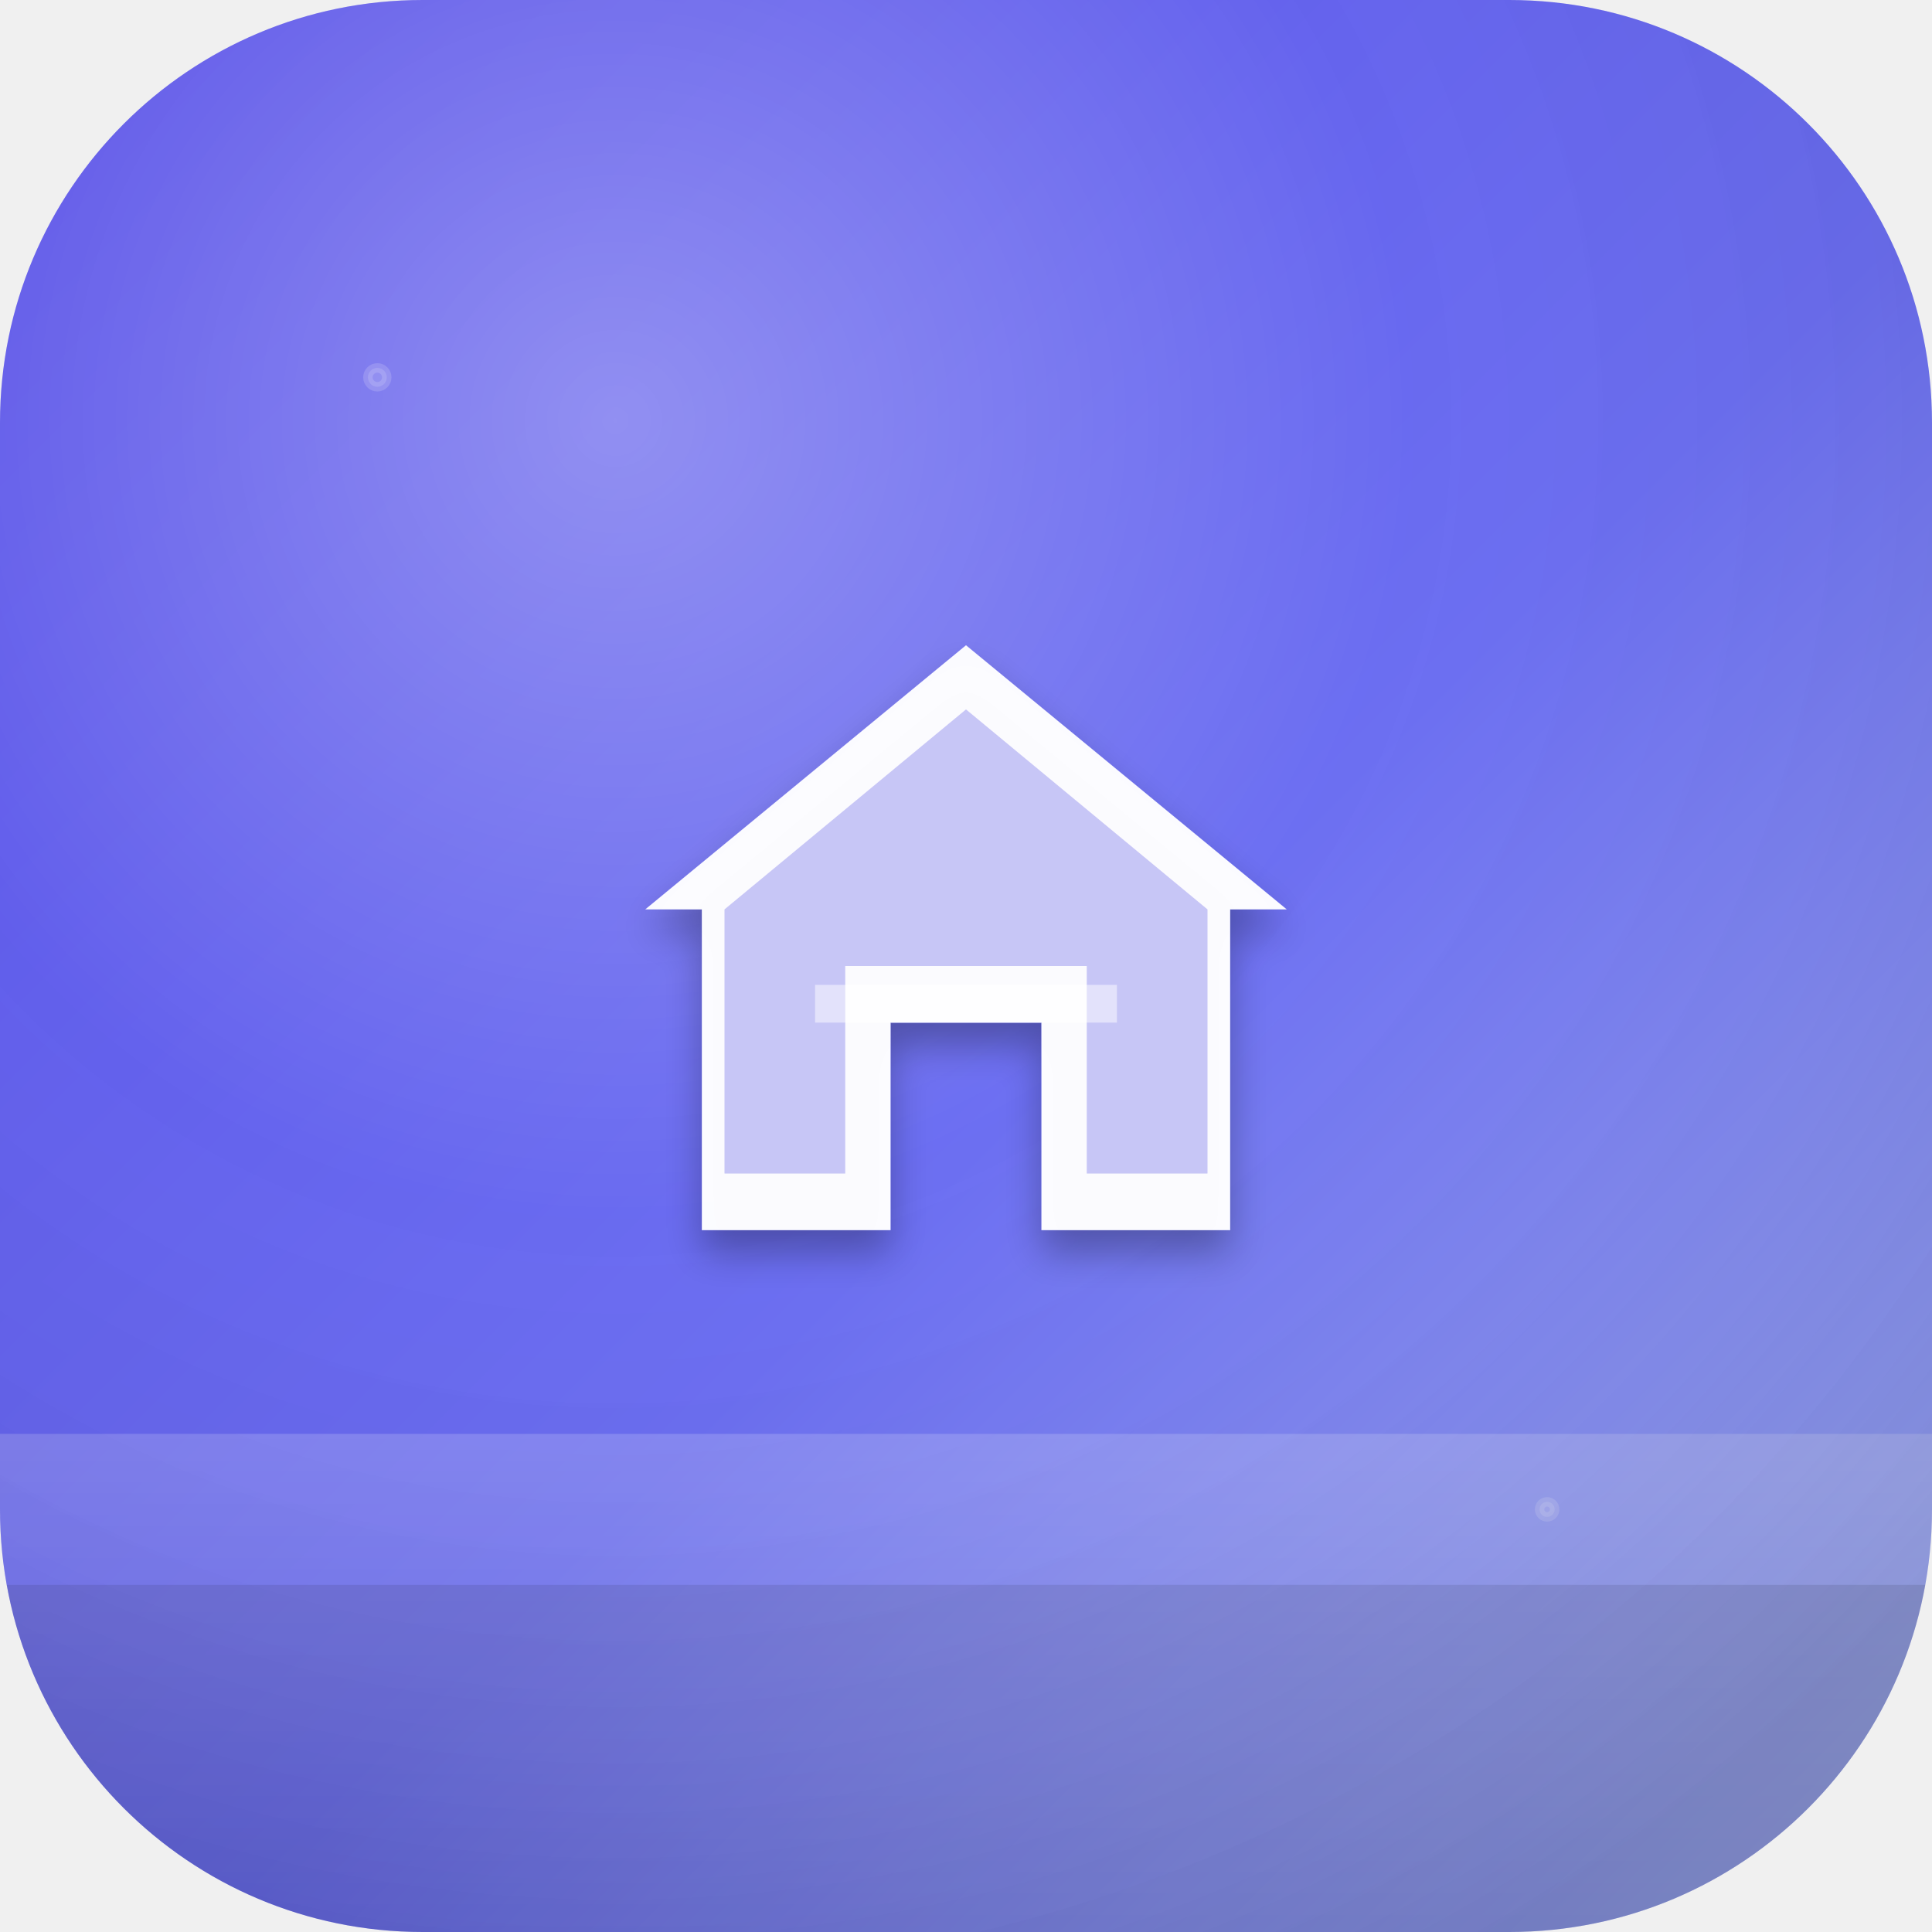
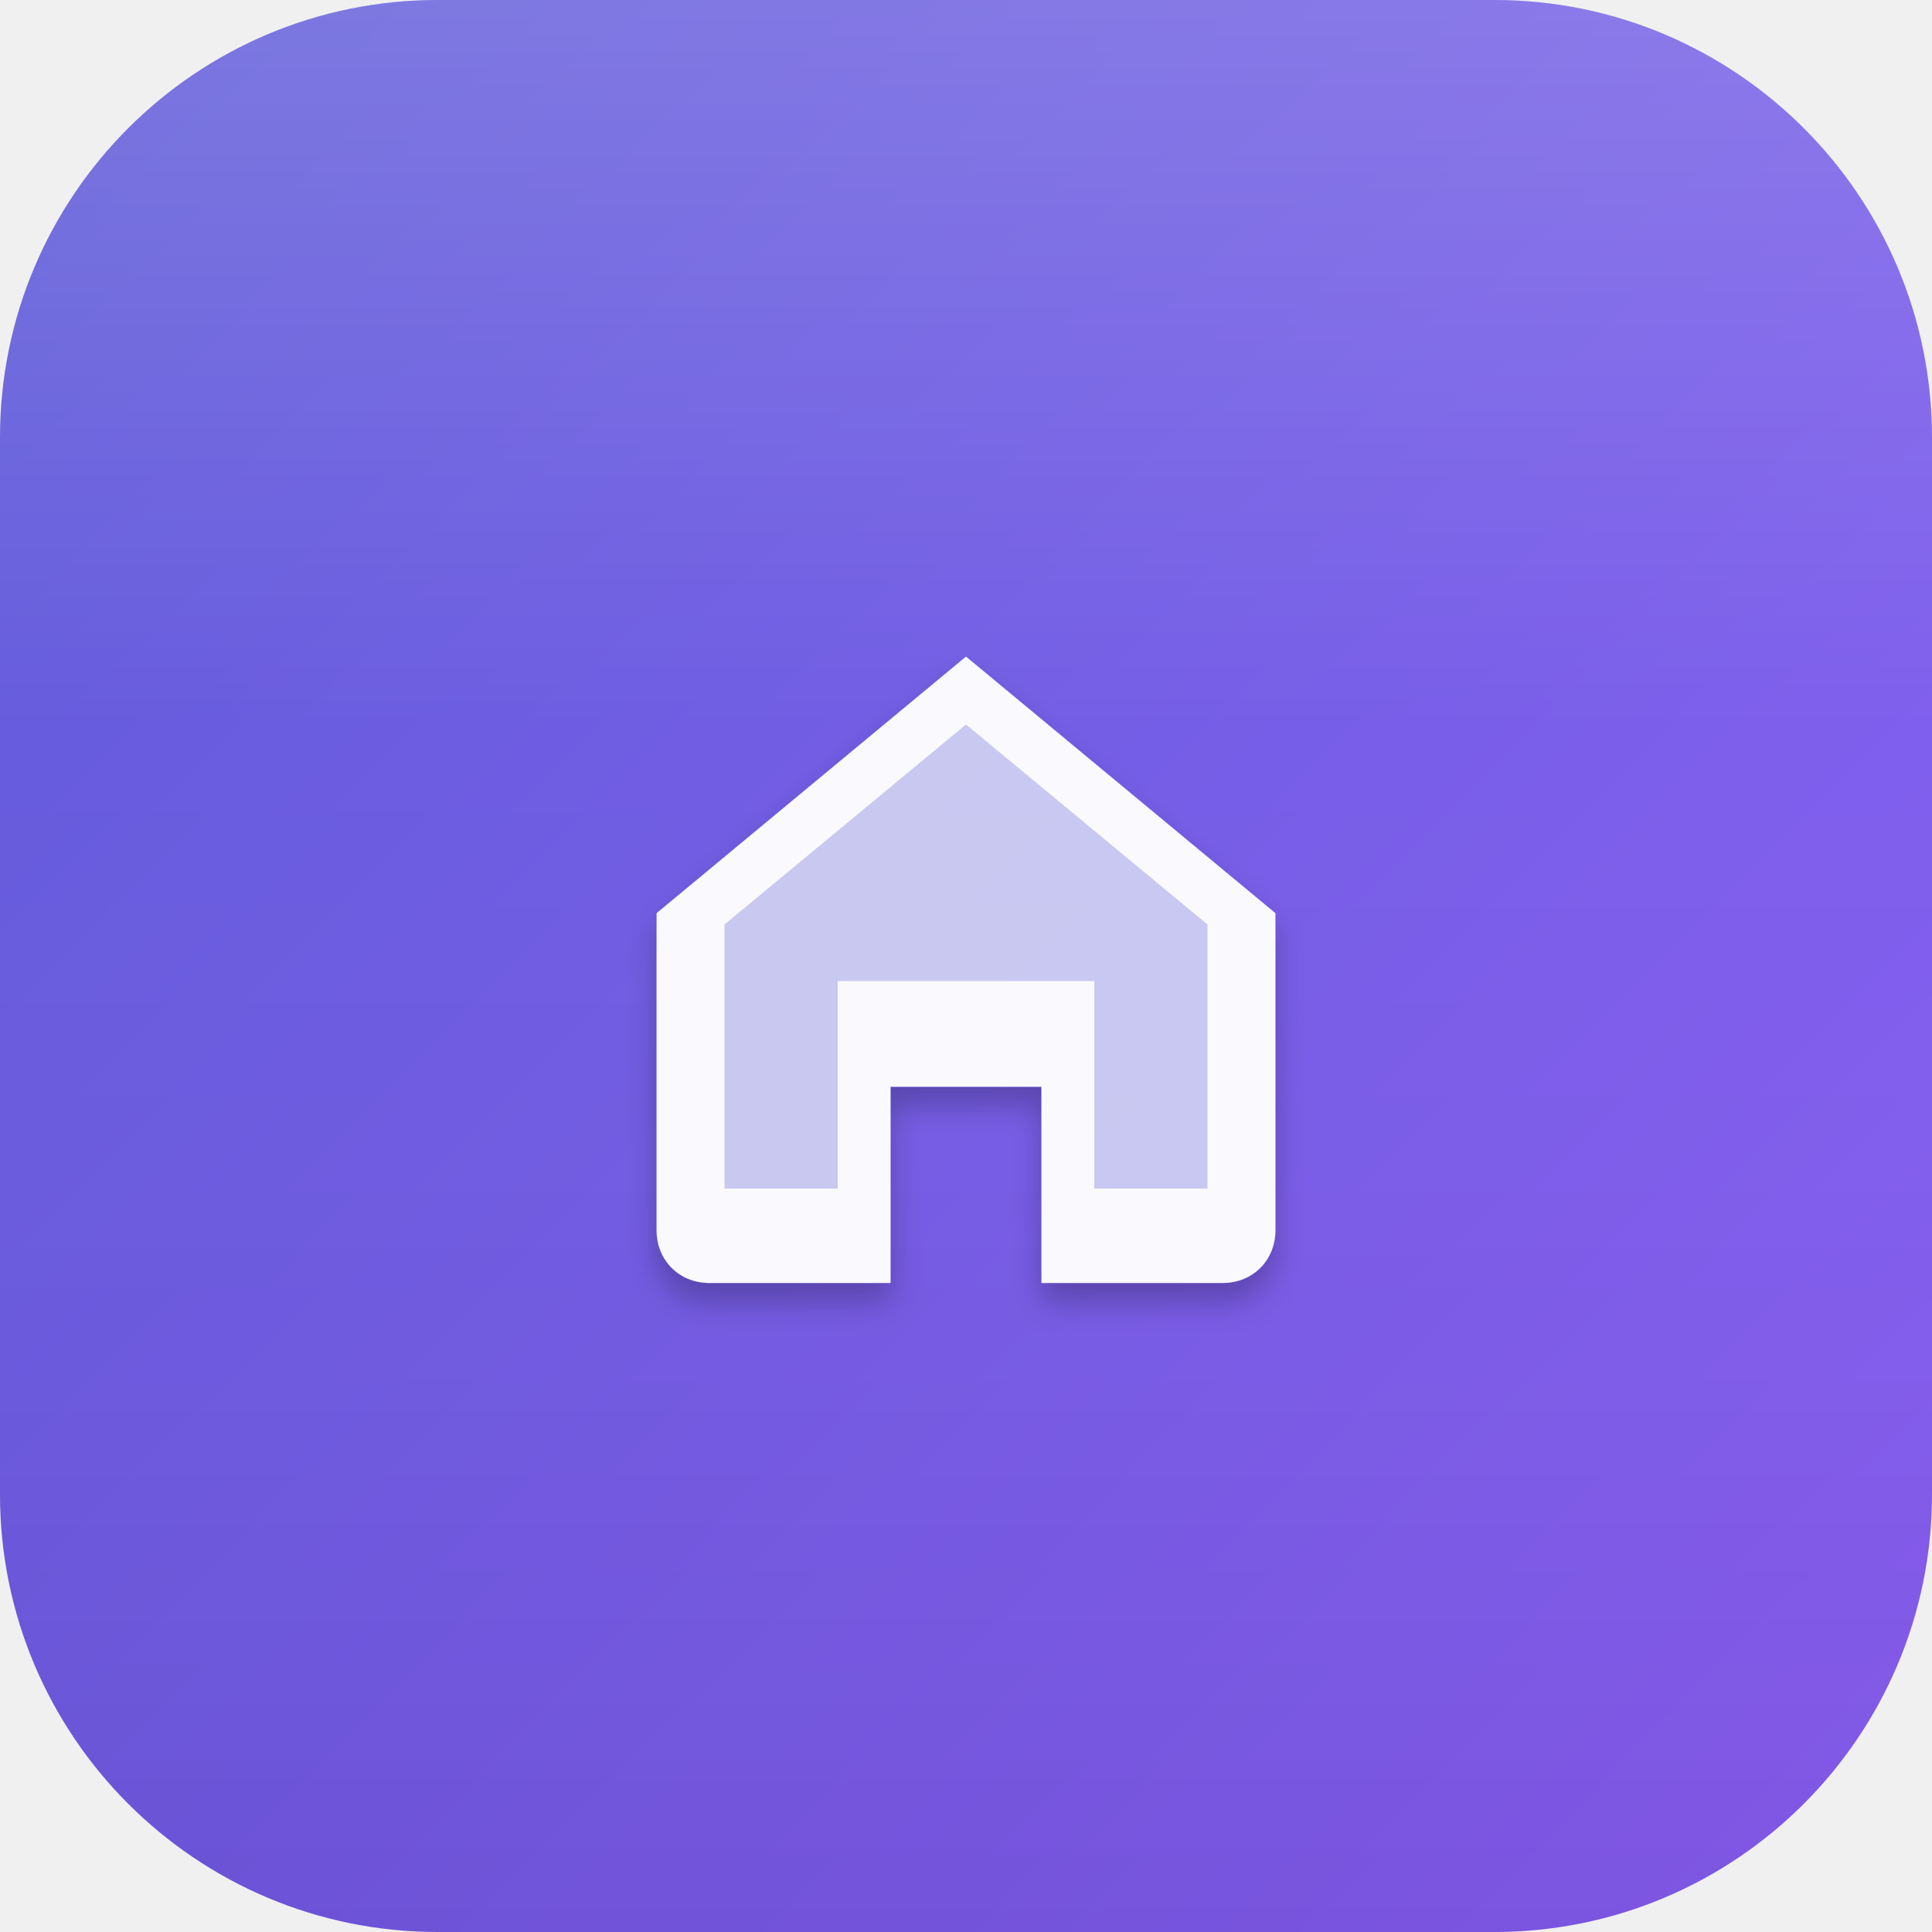
<svg xmlns="http://www.w3.org/2000/svg" viewBox="0 0 512 512" width="512" height="512">
  <defs>
    <linearGradient id="bg" x1="0%" y1="0%" x2="100%" y2="100%">
-       <stop offset="0%" stop-color="#4F46E5" />
-       <stop offset="55%" stop-color="#6366F1" />
-       <stop offset="100%" stop-color="#A5B4FC" />
+       <stop offset="0%" stop-color="#5856D6" />
+       <stop offset="100%" stop-color="#8B5CF6" />
    </linearGradient>
    <clipPath id="r">
-       <rect width="512" height="512" rx="112" />
+       <rect width="512" height="512" rx="116" />
    </clipPath>
-     <radialGradient id="gloss" cx="32%" cy="22%" r="90%">
-       <stop offset="0%" stop-color="#ffffff" stop-opacity="0.34" />
-       <stop offset="45%" stop-color="#ffffff" stop-opacity="0.06" />
-       <stop offset="100%" stop-color="#000000" stop-opacity="0.14" />
-     </radialGradient>
-     <linearGradient id="shine" x1="0%" y1="0%" x2="0%" y2="100%">
-       <stop offset="0%" stop-color="#ffffff" stop-opacity="0.18" />
-       <stop offset="100%" stop-color="#ffffff" stop-opacity="0" />
+     <linearGradient id="sheen" x1="0%" y1="0%" x2="0%" y2="100%">
+       <stop offset="0%" stop-color="#ffffff" stop-opacity="0.20" />
+       <stop offset="38%" stop-color="#ffffff" stop-opacity="0.03" />
+       <stop offset="100%" stop-color="#000000" stop-opacity="0.08" />
    </linearGradient>
-     <filter id="symShadow" x="-30%" y="-30%" width="160%" height="160%">
-       <feDropShadow dx="0" dy="6" stdDeviation="5" flood-color="#000000" flood-opacity="0.30" />
+     <filter id="shadow" x="-20%" y="-20%" width="140%" height="140%">
+       <feDropShadow dx="0" dy="5" stdDeviation="4" flood-color="#000000" flood-opacity="0.25" />
    </filter>
  </defs>
  <g clip-path="url(#r)">
    <rect width="512" height="512" fill="url(#bg)" />
-     <path d="M100,100m-2.5,0a2.5,2.5 0 1,0 5,0a2.5,2.5 0 1,0 -5,0M410,400m-2,0a2,2 0 1,0 4,0a2,2 0 1,0 -4,0" fill="none" stroke="#ffffff" stroke-opacity="0.16" stroke-width="2.5" />
-     <path d="M100,100m-2.5,0a2.5,2.5 0 1,0 5,0a2.5,2.5 0 1,0 -5,0M410,400m-2,0a2,2 0 1,0 4,0a2,2 0 1,0 -4,0" fill="#ffffff" fill-opacity="0.14" />
-     <rect x="0" y="380" width="512" height="132" fill="url(#shine)" />
-     <rect x="0" y="420" width="512" height="92" fill="#000000" fill-opacity="0.10" />
-     <rect width="512" height="512" fill="url(#gloss)" />
-     <g filter="url(#symShadow)">
+     <rect width="512" height="512" fill="url(#sheen)" />
+     <g filter="url(#shadow)">
      <g transform="translate(136 136) scale(10)">
-         <path d="M12,3.5l8.5,7H19v8.5h-5v-5.5h-4v5.5H5V10.5H3.5L12,3.5z" fill="#ffffff" fill-opacity="0.97" />
-         <path d="M12,5.2l6.4,5.3v7h-3.2v-5.5H8.8v5.5H5.6v-7L12,5.2z" fill="#4F46E5" fill-opacity="0.3" />
-         <path d="M8,13h8" stroke="#ffffff" stroke-width="1" stroke-opacity="0.5" />
+         <path d="M12,3.8l8.2,6.8V19c0,0.8 -0.6,1.4 -1.4,1.4h-4.8v-5.2h-4v5.2H5.2c-0.8,0 -1.4,-0.6 -1.4,-1.4v-8.4L12,3.8z" fill="#ffffff" fill-opacity="0.96" />
+         <path d="M12,5.6l6.4,5.3v7h-3v-5.5H8.6v5.5h-3v-7L12,5.6z" fill="#5856D6" fill-opacity="0.3" />
      </g>
    </g>
  </g>
</svg>
